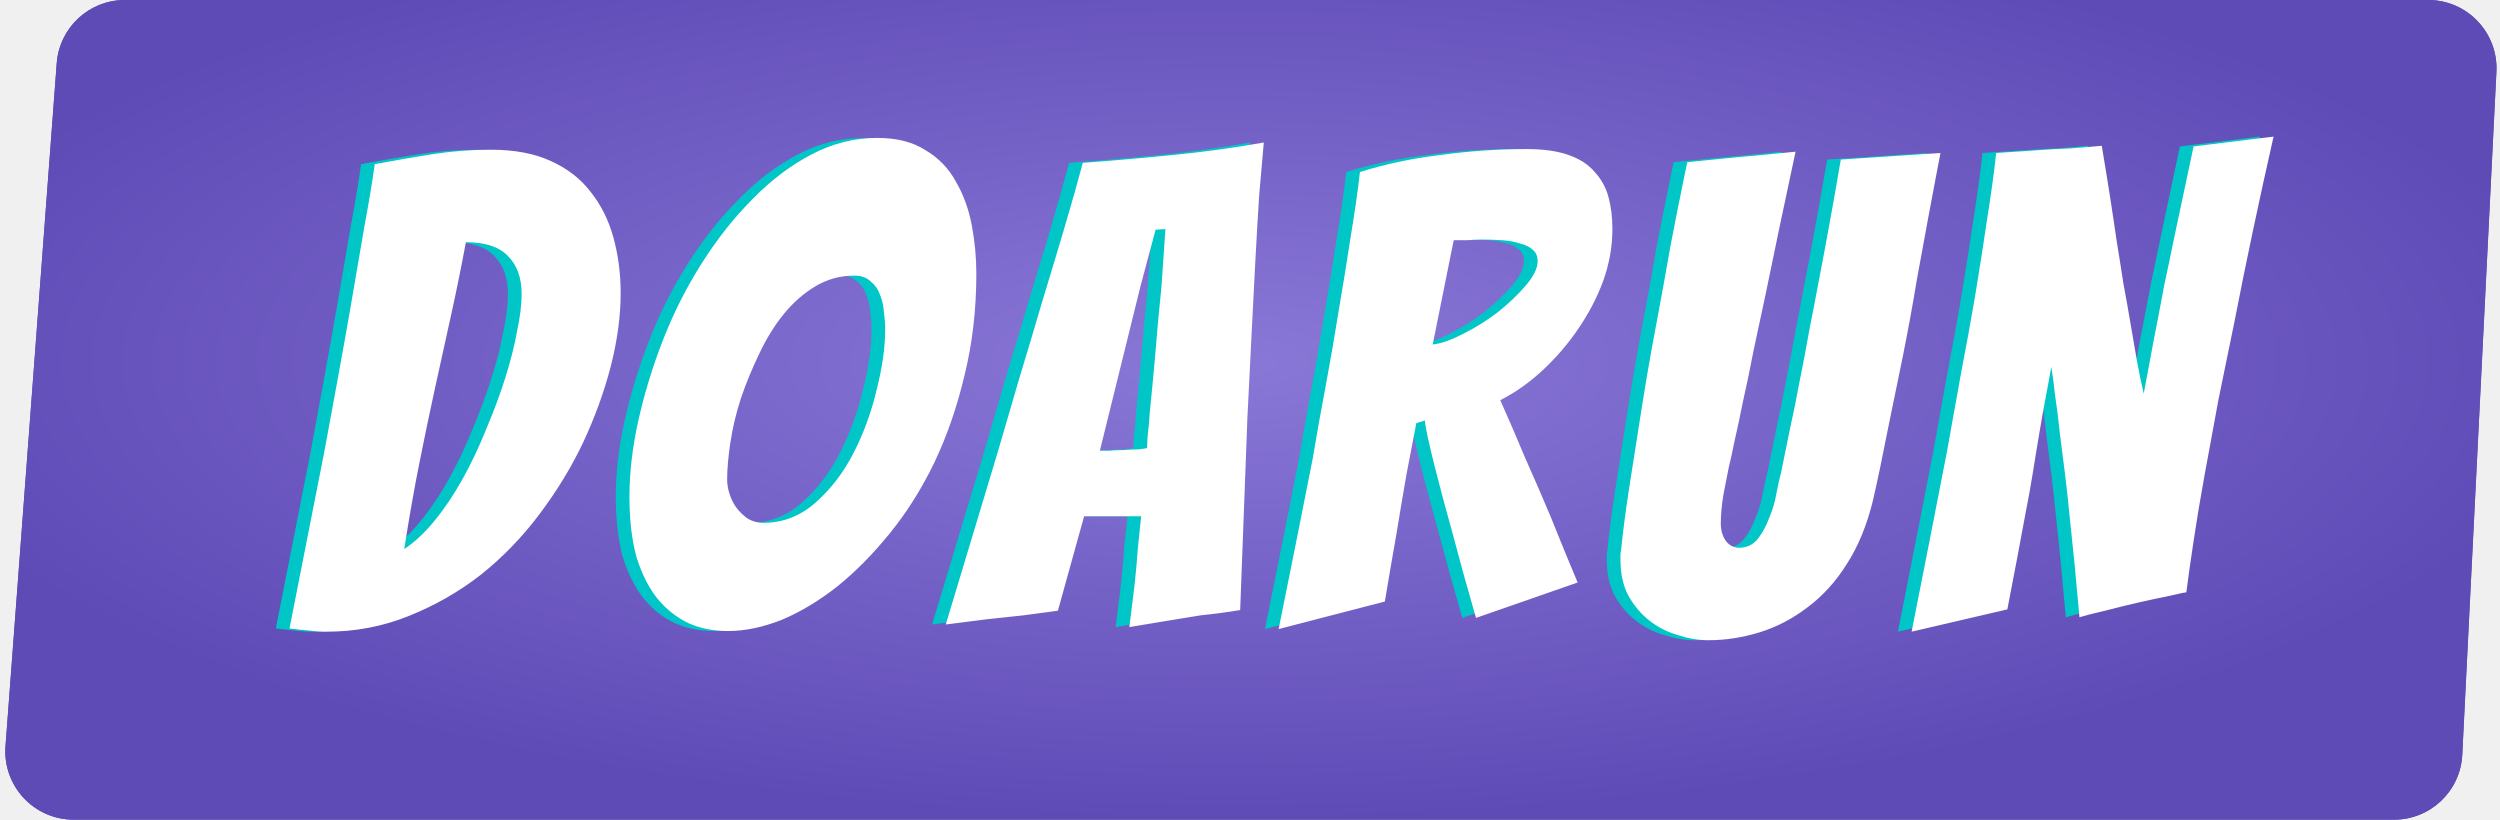
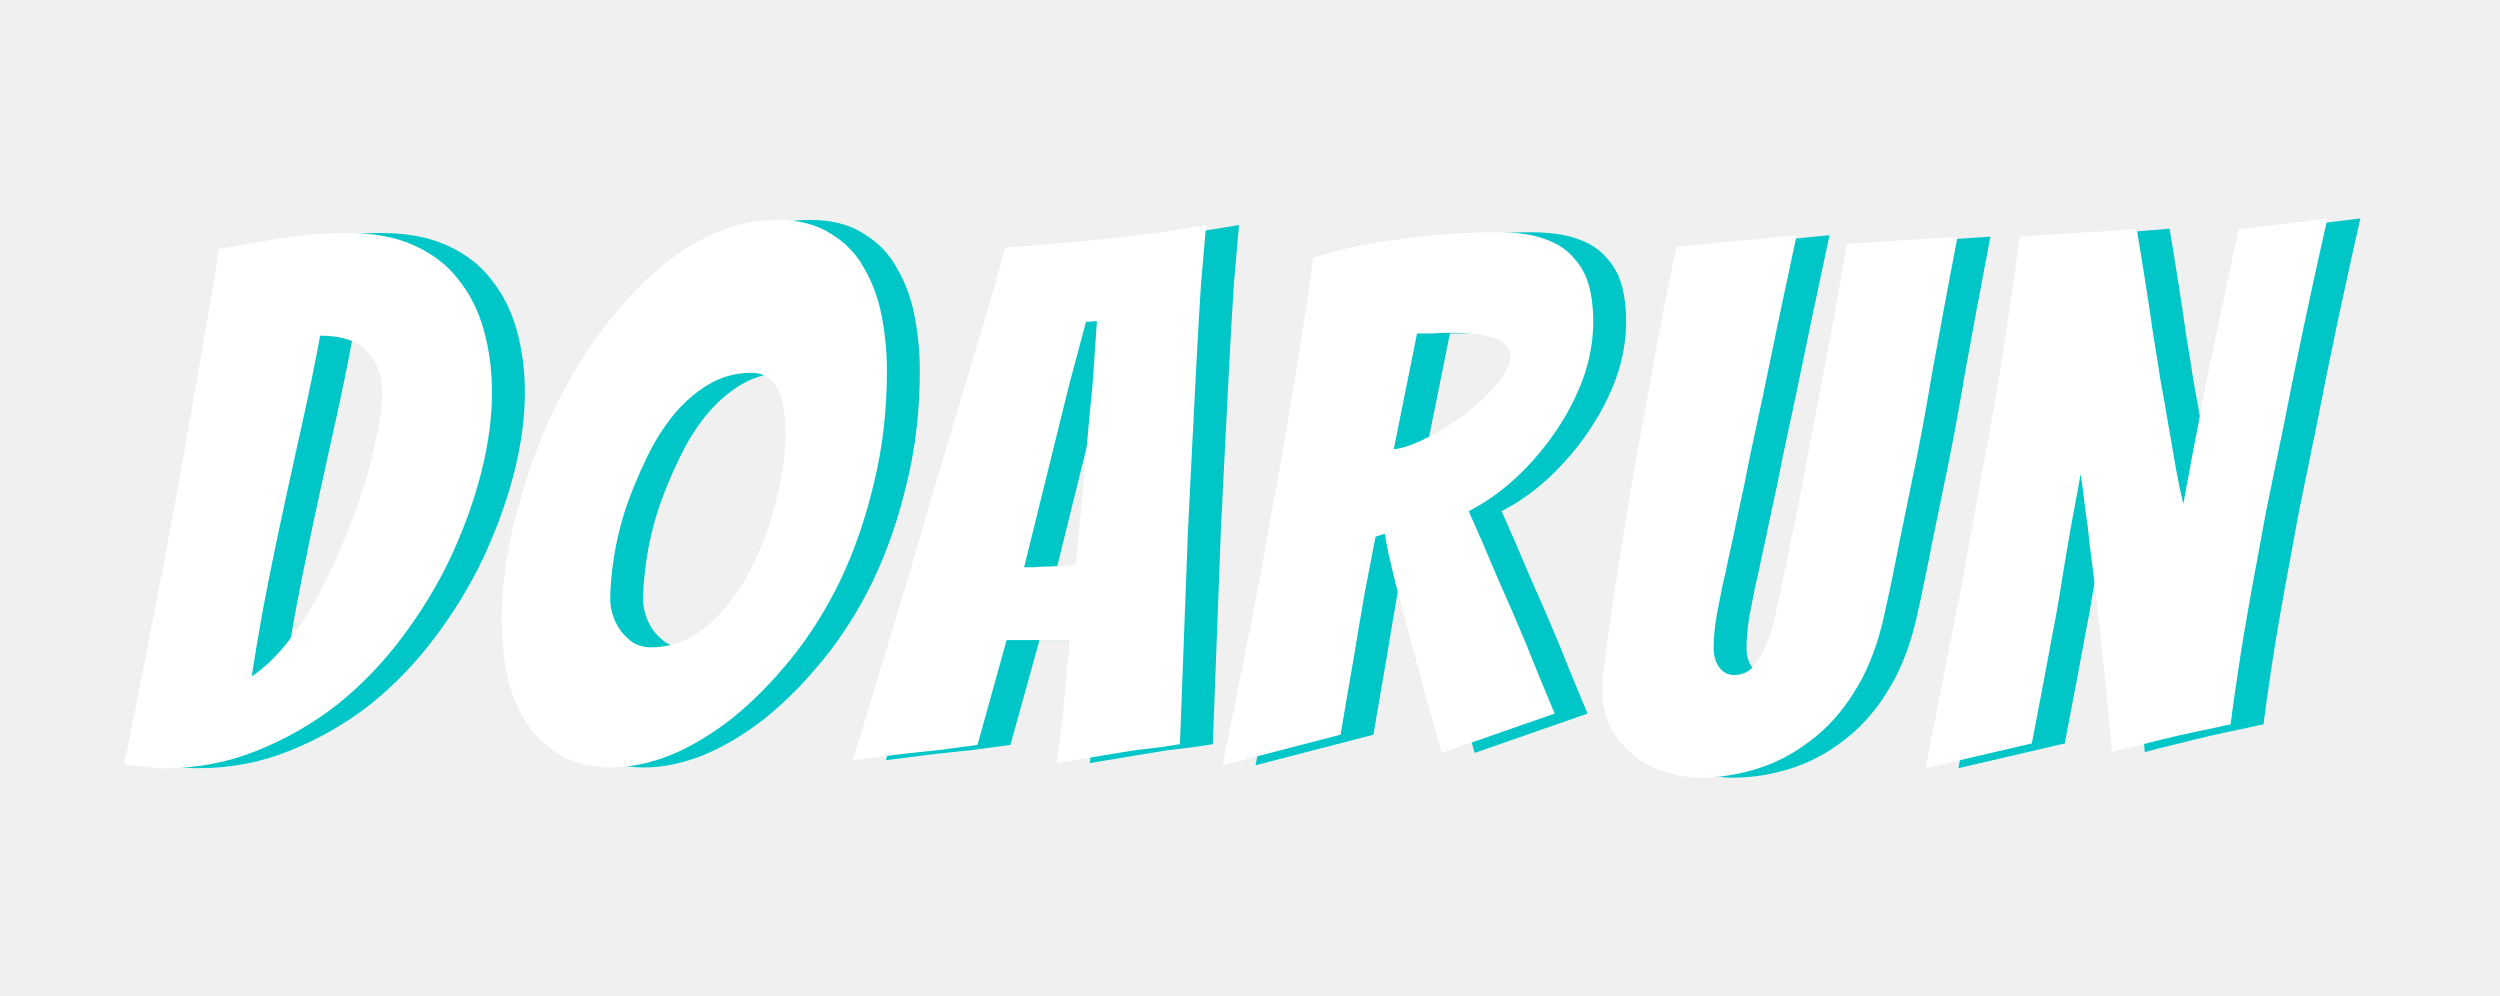
- <svg xmlns="http://www.w3.org/2000/svg" width="183" height="60" viewBox="0 0 183 60" fill="none">
-   <path d="M4.153 4.626C4.349 2.017 6.523 0 9.139 0H177.744C180.603 0 182.88 2.394 182.738 5.25L180.238 55.25C180.104 57.911 177.908 60 175.244 60H5.389C2.48 60 0.185 57.527 0.403 54.626L4.153 4.626Z" fill="#5F4BB6" />
-   <path d="M4.153 4.626C4.349 2.017 6.523 0 9.139 0H177.744C180.603 0 182.88 2.394 182.738 5.25L180.238 55.25C180.104 57.911 177.908 60 175.244 60H5.389C2.48 60 0.185 57.527 0.403 54.626L4.153 4.626Z" fill="url(#paint0_radial)" />
-   <path d="M44.432 21.472C44.432 23.136 44.192 24.912 43.712 26.8C43.232 28.656 42.56 30.512 41.696 32.368C40.832 34.192 39.76 35.952 38.48 37.648C37.232 39.312 35.808 40.784 34.208 42.064C32.608 43.312 30.848 44.32 28.928 45.088C27.04 45.856 25.024 46.24 22.88 46.24C22.432 46.24 21.984 46.208 21.536 46.144C21.088 46.112 20.64 46.064 20.192 46C21.056 41.584 21.904 37.28 22.736 33.088C23.056 31.328 23.392 29.504 23.744 27.616C24.096 25.696 24.432 23.808 24.752 21.952C25.072 20.096 25.376 18.32 25.664 16.624C25.984 14.928 26.24 13.392 26.432 12.016C27.808 11.76 29.2 11.52 30.608 11.296C32.016 11.072 33.456 10.96 34.928 10.96C36.656 10.96 38.112 11.232 39.296 11.776C40.512 12.32 41.488 13.072 42.224 14.032C42.992 14.992 43.552 16.112 43.904 17.392C44.256 18.672 44.432 20.032 44.432 21.472ZM33.104 17.728C32.752 19.616 32.384 21.424 32 23.152C31.616 24.88 31.232 26.624 30.848 28.384C30.464 30.144 30.08 31.984 29.696 33.904C29.312 35.824 28.944 37.92 28.592 40.192C29.36 39.68 30.096 38.992 30.8 38.128C31.536 37.232 32.224 36.208 32.864 35.056C33.504 33.904 34.08 32.688 34.592 31.408C35.136 30.128 35.6 28.88 35.984 27.664C36.368 26.448 36.656 25.312 36.848 24.256C37.072 23.2 37.184 22.288 37.184 21.52C37.184 20.336 36.848 19.408 36.176 18.736C35.536 18.064 34.512 17.728 33.104 17.728ZM70.468 20.032C70.468 22.656 70.18 25.136 69.603 27.472C69.059 29.776 68.323 31.904 67.395 33.856C66.468 35.776 65.379 37.504 64.132 39.04C62.916 40.544 61.636 41.84 60.291 42.928C58.947 43.984 57.587 44.8 56.212 45.376C54.836 45.92 53.523 46.192 52.276 46.192C51.219 46.192 50.26 46 49.395 45.616C48.532 45.2 47.779 44.608 47.139 43.84C46.499 43.04 45.987 42.032 45.603 40.816C45.252 39.568 45.075 38.08 45.075 36.352C45.075 34.56 45.3 32.672 45.748 30.688C46.196 28.704 46.803 26.736 47.572 24.784C48.34 22.832 49.283 20.976 50.404 19.216C51.523 17.456 52.755 15.904 54.099 14.56C55.444 13.184 56.883 12.096 58.419 11.296C59.956 10.496 61.556 10.096 63.219 10.096C64.659 10.096 65.844 10.4 66.772 11.008C67.731 11.584 68.468 12.352 68.98 13.312C69.523 14.24 69.907 15.296 70.132 16.48C70.356 17.664 70.468 18.848 70.468 20.032ZM52.227 35.104C52.227 35.456 52.291 35.824 52.419 36.208C52.547 36.592 52.724 36.928 52.947 37.216C53.172 37.504 53.444 37.76 53.764 37.984C54.115 38.176 54.483 38.272 54.867 38.272C56.307 38.272 57.587 37.776 58.708 36.784C59.828 35.792 60.755 34.576 61.492 33.136C62.227 31.696 62.788 30.16 63.172 28.528C63.587 26.896 63.795 25.408 63.795 24.064C63.795 23.68 63.764 23.264 63.7 22.816C63.667 22.368 63.572 21.952 63.411 21.568C63.283 21.184 63.059 20.864 62.739 20.608C62.452 20.32 62.051 20.176 61.539 20.176C60.516 20.176 59.572 20.432 58.708 20.944C57.843 21.456 57.059 22.144 56.355 23.008C55.684 23.84 55.092 24.8 54.58 25.888C54.068 26.944 53.62 28.032 53.236 29.152C52.883 30.24 52.627 31.312 52.468 32.368C52.307 33.424 52.227 34.336 52.227 35.104ZM86.901 45.04C86.102 45.168 85.222 45.312 84.261 45.472C83.302 45.632 82.438 45.776 81.669 45.904C81.797 44.848 81.925 43.808 82.053 42.784C82.15 41.888 82.23 40.992 82.293 40.096C82.389 39.2 82.469 38.432 82.534 37.792H78.358L76.438 44.704C75.734 44.8 74.901 44.912 73.942 45.04C72.981 45.136 72.085 45.232 71.254 45.328C70.23 45.456 69.222 45.584 68.23 45.712C69.51 41.456 70.773 37.264 72.022 33.136C72.534 31.408 73.061 29.6 73.606 27.712C74.181 25.824 74.742 23.952 75.285 22.096C75.862 20.208 76.406 18.4 76.918 16.672C77.43 14.944 77.877 13.36 78.261 11.92C80.438 11.76 82.645 11.568 84.885 11.344C87.157 11.12 89.365 10.816 91.51 10.432C91.413 11.456 91.302 12.736 91.174 14.272C91.078 15.776 90.981 17.424 90.885 19.216C90.79 21.008 90.694 22.88 90.597 24.832C90.501 26.784 90.406 28.704 90.309 30.592C90.15 35.008 89.974 39.696 89.781 44.656C88.822 44.816 87.862 44.944 86.901 45.04ZM79.51 32.992C79.638 32.992 79.862 32.992 80.181 32.992C80.534 32.96 80.885 32.944 81.237 32.944C81.621 32.912 81.974 32.896 82.293 32.896C82.614 32.864 82.838 32.832 82.966 32.8C82.966 32.608 82.981 32.288 83.013 31.84C83.078 31.36 83.126 30.832 83.157 30.256C83.222 29.648 83.285 28.992 83.35 28.288C83.413 27.584 83.478 26.896 83.541 26.224C83.669 24.592 83.829 22.832 84.022 20.944L84.309 16.768L83.59 16.816L82.486 20.944L79.51 32.992ZM92.595 46.048C93.459 41.792 94.291 37.632 95.091 33.568C95.379 31.84 95.699 30.048 96.051 28.192C96.403 26.304 96.723 24.448 97.011 22.624C97.331 20.768 97.619 18.992 97.875 17.296C98.163 15.568 98.387 14 98.547 12.592C100.371 12.016 102.339 11.6 104.451 11.344C106.563 11.056 108.659 10.912 110.739 10.912C111.987 10.912 113.011 11.056 113.811 11.344C114.643 11.632 115.283 12.048 115.731 12.592C116.211 13.104 116.547 13.712 116.739 14.416C116.931 15.12 117.027 15.904 117.027 16.768C117.027 18.048 116.803 19.312 116.355 20.56C115.907 21.776 115.299 22.944 114.531 24.064C113.795 25.152 112.931 26.16 111.939 27.088C110.979 27.984 109.939 28.72 108.819 29.296C109.395 30.576 110.003 31.984 110.643 33.52C111.315 35.024 111.939 36.464 112.515 37.84C113.155 39.44 113.811 41.04 114.483 42.64L107.043 45.232C106.403 43.024 105.827 40.944 105.315 38.992C105.091 38.192 104.867 37.376 104.643 36.544C104.419 35.68 104.211 34.88 104.019 34.144C103.827 33.376 103.667 32.704 103.539 32.128C103.411 31.552 103.331 31.104 103.299 30.784L102.675 30.976C102.483 32 102.243 33.248 101.955 34.72C101.699 36.192 101.459 37.616 101.235 38.992C100.947 40.624 100.659 42.304 100.371 44.032L92.595 46.048ZM103.875 25.216C104.483 25.152 105.219 24.896 106.083 24.448C106.979 24 107.827 23.472 108.627 22.864C109.427 22.224 110.115 21.568 110.691 20.896C111.267 20.224 111.555 19.632 111.555 19.12C111.555 18.768 111.443 18.496 111.219 18.304C110.995 18.08 110.675 17.92 110.259 17.824C109.875 17.696 109.443 17.616 108.963 17.584C108.483 17.552 107.987 17.536 107.475 17.536C107.123 17.536 106.755 17.552 106.371 17.584C106.019 17.584 105.699 17.584 105.411 17.584L103.875 25.216ZM136.099 36.64C135.651 38.464 135.011 40.016 134.179 41.296C133.379 42.576 132.419 43.632 131.299 44.464C130.211 45.296 129.043 45.904 127.795 46.288C126.547 46.672 125.299 46.864 124.051 46.864C123.315 46.864 122.563 46.736 121.795 46.48C121.027 46.256 120.339 45.904 119.731 45.424C119.123 44.944 118.611 44.336 118.195 43.6C117.811 42.864 117.619 42 117.619 41.008C117.619 40.88 117.619 40.752 117.619 40.624C117.619 40.496 117.635 40.368 117.667 40.24C117.795 38.928 118.003 37.344 118.291 35.488C118.579 33.632 118.883 31.696 119.203 29.68C119.523 27.664 119.875 25.648 120.259 23.632C120.643 21.584 120.979 19.728 121.267 18.064C121.587 16.4 121.859 15.024 122.083 13.936C122.307 12.816 122.451 12.128 122.515 11.872C123.187 11.808 123.987 11.728 124.915 11.632C125.843 11.536 126.707 11.456 127.507 11.392C128.499 11.296 129.475 11.2 130.435 11.104C129.603 14.976 128.867 18.48 128.227 21.616C127.939 22.96 127.651 24.304 127.363 25.648C127.107 26.992 126.851 28.224 126.595 29.344C126.371 30.464 126.163 31.44 125.971 32.272C125.811 33.072 125.667 33.728 125.539 34.24C125.443 34.752 125.315 35.408 125.155 36.208C125.027 36.976 124.963 37.68 124.963 38.32C124.963 38.832 125.091 39.264 125.347 39.616C125.603 39.936 125.923 40.096 126.307 40.096C126.851 40.096 127.299 39.888 127.651 39.472C128.003 39.024 128.291 38.496 128.515 37.888C128.771 37.28 128.947 36.672 129.043 36.064C129.171 35.424 129.283 34.928 129.379 34.576C129.571 33.648 129.779 32.624 130.003 31.504C130.259 30.352 130.499 29.168 130.723 27.952C130.979 26.704 131.219 25.44 131.443 24.16C131.699 22.88 131.939 21.632 132.163 20.416C132.707 17.6 133.235 14.688 133.747 11.68L141.043 11.2C141.043 11.2 140.963 11.616 140.803 12.448C140.643 13.28 140.435 14.384 140.179 15.76C139.923 17.136 139.635 18.704 139.315 20.464C139.027 22.224 138.691 24.064 138.307 25.984C137.923 27.872 137.539 29.744 137.155 31.6C136.803 33.424 136.451 35.104 136.099 36.64ZM138.929 46.24C139.825 41.728 140.689 37.328 141.521 33.04C141.841 31.248 142.177 29.376 142.529 27.424C142.913 25.44 143.265 23.504 143.585 21.616C143.905 19.696 144.193 17.856 144.449 16.096C144.737 14.304 144.961 12.672 145.121 11.2C146.113 11.136 147.073 11.072 148.001 11.008C148.833 10.944 149.681 10.896 150.545 10.864C151.409 10.8 152.177 10.736 152.849 10.672C153.265 13.136 153.633 15.488 153.953 17.728C154.113 18.688 154.273 19.696 154.433 20.752C154.625 21.776 154.801 22.768 154.961 23.728C155.121 24.688 155.281 25.616 155.441 26.512C155.601 27.376 155.761 28.144 155.921 28.816C156.049 28.144 156.193 27.376 156.353 26.512C156.513 25.616 156.689 24.688 156.881 23.728C157.073 22.736 157.265 21.728 157.457 20.704C157.681 19.68 157.889 18.688 158.081 17.728C158.561 15.488 159.057 13.152 159.569 10.72L165.425 10C164.337 14.8 163.377 19.344 162.545 23.632C162.161 25.488 161.777 27.36 161.393 29.248C161.041 31.136 160.705 32.96 160.385 34.72C160.065 36.48 159.793 38.112 159.569 39.616C159.345 41.088 159.169 42.336 159.041 43.36C158.945 43.36 158.561 43.44 157.889 43.6C157.249 43.728 156.497 43.888 155.633 44.08C154.801 44.272 153.953 44.48 153.089 44.704C152.257 44.896 151.633 45.056 151.217 45.184C150.993 42.592 150.753 40.128 150.497 37.792C150.401 36.8 150.289 35.776 150.161 34.72C150.033 33.664 149.905 32.656 149.777 31.696C149.681 30.736 149.569 29.84 149.441 29.008C149.345 28.144 149.249 27.424 149.153 26.848C149.057 27.424 148.929 28.128 148.769 28.96C148.609 29.792 148.449 30.688 148.289 31.648C148.129 32.576 147.969 33.552 147.809 34.576C147.649 35.568 147.473 36.544 147.281 37.504C146.865 39.776 146.417 42.144 145.937 44.608L138.929 46.24Z" fill="#00C6C7" />
-   <path d="M45.432 21.472C45.432 23.136 45.192 24.912 44.712 26.8C44.232 28.656 43.56 30.512 42.696 32.368C41.832 34.192 40.76 35.952 39.48 37.648C38.232 39.312 36.808 40.784 35.208 42.064C33.608 43.312 31.848 44.32 29.928 45.088C28.04 45.856 26.024 46.24 23.88 46.24C23.432 46.24 22.984 46.208 22.536 46.144C22.088 46.112 21.64 46.064 21.192 46C22.056 41.584 22.904 37.28 23.736 33.088C24.056 31.328 24.392 29.504 24.744 27.616C25.096 25.696 25.432 23.808 25.752 21.952C26.072 20.096 26.376 18.32 26.664 16.624C26.984 14.928 27.24 13.392 27.432 12.016C28.808 11.76 30.2 11.52 31.608 11.296C33.016 11.072 34.456 10.96 35.928 10.96C37.656 10.96 39.112 11.232 40.296 11.776C41.512 12.32 42.488 13.072 43.224 14.032C43.992 14.992 44.552 16.112 44.904 17.392C45.256 18.672 45.432 20.032 45.432 21.472ZM34.104 17.728C33.752 19.616 33.384 21.424 33 23.152C32.616 24.88 32.232 26.624 31.848 28.384C31.464 30.144 31.08 31.984 30.696 33.904C30.312 35.824 29.944 37.92 29.592 40.192C30.36 39.68 31.096 38.992 31.8 38.128C32.536 37.232 33.224 36.208 33.864 35.056C34.504 33.904 35.08 32.688 35.592 31.408C36.136 30.128 36.6 28.88 36.984 27.664C37.368 26.448 37.656 25.312 37.848 24.256C38.072 23.2 38.184 22.288 38.184 21.52C38.184 20.336 37.848 19.408 37.176 18.736C36.536 18.064 35.512 17.728 34.104 17.728ZM71.468 20.032C71.468 22.656 71.18 25.136 70.603 27.472C70.059 29.776 69.323 31.904 68.395 33.856C67.468 35.776 66.379 37.504 65.132 39.04C63.916 40.544 62.636 41.84 61.291 42.928C59.947 43.984 58.587 44.8 57.212 45.376C55.836 45.92 54.523 46.192 53.276 46.192C52.219 46.192 51.26 46 50.395 45.616C49.532 45.2 48.779 44.608 48.139 43.84C47.499 43.04 46.987 42.032 46.603 40.816C46.252 39.568 46.075 38.08 46.075 36.352C46.075 34.56 46.3 32.672 46.748 30.688C47.196 28.704 47.803 26.736 48.572 24.784C49.34 22.832 50.283 20.976 51.404 19.216C52.523 17.456 53.755 15.904 55.099 14.56C56.444 13.184 57.883 12.096 59.419 11.296C60.956 10.496 62.556 10.096 64.219 10.096C65.659 10.096 66.844 10.4 67.772 11.008C68.731 11.584 69.468 12.352 69.98 13.312C70.523 14.24 70.907 15.296 71.132 16.48C71.356 17.664 71.468 18.848 71.468 20.032ZM53.227 35.104C53.227 35.456 53.291 35.824 53.419 36.208C53.547 36.592 53.724 36.928 53.947 37.216C54.172 37.504 54.444 37.76 54.764 37.984C55.115 38.176 55.483 38.272 55.867 38.272C57.307 38.272 58.587 37.776 59.708 36.784C60.828 35.792 61.755 34.576 62.492 33.136C63.227 31.696 63.788 30.16 64.171 28.528C64.588 26.896 64.796 25.408 64.796 24.064C64.796 23.68 64.763 23.264 64.7 22.816C64.668 22.368 64.572 21.952 64.412 21.568C64.284 21.184 64.059 20.864 63.739 20.608C63.452 20.32 63.051 20.176 62.539 20.176C61.516 20.176 60.572 20.432 59.708 20.944C58.843 21.456 58.059 22.144 57.355 23.008C56.684 23.84 56.092 24.8 55.58 25.888C55.068 26.944 54.62 28.032 54.236 29.152C53.883 30.24 53.627 31.312 53.468 32.368C53.307 33.424 53.227 34.336 53.227 35.104ZM87.901 45.04C87.102 45.168 86.222 45.312 85.261 45.472C84.302 45.632 83.438 45.776 82.669 45.904C82.797 44.848 82.925 43.808 83.053 42.784C83.15 41.888 83.23 40.992 83.293 40.096C83.389 39.2 83.469 38.432 83.534 37.792H79.358L77.438 44.704C76.734 44.8 75.901 44.912 74.942 45.04C73.981 45.136 73.085 45.232 72.254 45.328C71.23 45.456 70.222 45.584 69.23 45.712C70.51 41.456 71.773 37.264 73.022 33.136C73.534 31.408 74.061 29.6 74.606 27.712C75.181 25.824 75.742 23.952 76.285 22.096C76.862 20.208 77.406 18.4 77.918 16.672C78.43 14.944 78.877 13.36 79.261 11.92C81.438 11.76 83.645 11.568 85.885 11.344C88.157 11.12 90.365 10.816 92.51 10.432C92.413 11.456 92.302 12.736 92.174 14.272C92.078 15.776 91.981 17.424 91.885 19.216C91.79 21.008 91.694 22.88 91.597 24.832C91.501 26.784 91.406 28.704 91.309 30.592C91.15 35.008 90.974 39.696 90.781 44.656C89.822 44.816 88.862 44.944 87.901 45.04ZM80.51 32.992C80.638 32.992 80.862 32.992 81.181 32.992C81.534 32.96 81.885 32.944 82.237 32.944C82.621 32.912 82.974 32.896 83.293 32.896C83.614 32.864 83.838 32.832 83.966 32.8C83.966 32.608 83.981 32.288 84.013 31.84C84.078 31.36 84.126 30.832 84.157 30.256C84.222 29.648 84.285 28.992 84.35 28.288C84.413 27.584 84.478 26.896 84.541 26.224C84.669 24.592 84.829 22.832 85.022 20.944L85.309 16.768L84.59 16.816L83.486 20.944L80.51 32.992ZM93.595 46.048C94.459 41.792 95.291 37.632 96.091 33.568C96.379 31.84 96.699 30.048 97.051 28.192C97.403 26.304 97.723 24.448 98.011 22.624C98.331 20.768 98.619 18.992 98.875 17.296C99.163 15.568 99.387 14 99.547 12.592C101.371 12.016 103.339 11.6 105.451 11.344C107.563 11.056 109.659 10.912 111.739 10.912C112.987 10.912 114.011 11.056 114.811 11.344C115.643 11.632 116.283 12.048 116.731 12.592C117.211 13.104 117.547 13.712 117.739 14.416C117.931 15.12 118.027 15.904 118.027 16.768C118.027 18.048 117.803 19.312 117.355 20.56C116.907 21.776 116.299 22.944 115.531 24.064C114.795 25.152 113.931 26.16 112.939 27.088C111.979 27.984 110.939 28.72 109.819 29.296C110.395 30.576 111.003 31.984 111.643 33.52C112.315 35.024 112.939 36.464 113.515 37.84C114.155 39.44 114.811 41.04 115.483 42.64L108.043 45.232C107.403 43.024 106.827 40.944 106.315 38.992C106.091 38.192 105.867 37.376 105.643 36.544C105.419 35.68 105.211 34.88 105.019 34.144C104.827 33.376 104.667 32.704 104.539 32.128C104.411 31.552 104.331 31.104 104.299 30.784L103.675 30.976C103.483 32 103.243 33.248 102.955 34.72C102.699 36.192 102.459 37.616 102.235 38.992C101.947 40.624 101.659 42.304 101.371 44.032L93.595 46.048ZM104.875 25.216C105.483 25.152 106.219 24.896 107.083 24.448C107.979 24 108.827 23.472 109.627 22.864C110.427 22.224 111.115 21.568 111.691 20.896C112.267 20.224 112.555 19.632 112.555 19.12C112.555 18.768 112.443 18.496 112.219 18.304C111.995 18.08 111.675 17.92 111.259 17.824C110.875 17.696 110.443 17.616 109.963 17.584C109.483 17.552 108.987 17.536 108.475 17.536C108.123 17.536 107.755 17.552 107.371 17.584C107.019 17.584 106.699 17.584 106.411 17.584L104.875 25.216ZM137.099 36.64C136.651 38.464 136.011 40.016 135.179 41.296C134.379 42.576 133.419 43.632 132.299 44.464C131.211 45.296 130.043 45.904 128.795 46.288C127.547 46.672 126.299 46.864 125.051 46.864C124.315 46.864 123.563 46.736 122.795 46.48C122.027 46.256 121.339 45.904 120.731 45.424C120.123 44.944 119.611 44.336 119.195 43.6C118.811 42.864 118.619 42 118.619 41.008C118.619 40.88 118.619 40.752 118.619 40.624C118.619 40.496 118.635 40.368 118.667 40.24C118.795 38.928 119.003 37.344 119.291 35.488C119.579 33.632 119.883 31.696 120.203 29.68C120.523 27.664 120.875 25.648 121.259 23.632C121.643 21.584 121.979 19.728 122.267 18.064C122.587 16.4 122.859 15.024 123.083 13.936C123.307 12.816 123.451 12.128 123.515 11.872C124.187 11.808 124.987 11.728 125.915 11.632C126.843 11.536 127.707 11.456 128.507 11.392C129.499 11.296 130.475 11.2 131.435 11.104C130.603 14.976 129.867 18.48 129.227 21.616C128.939 22.96 128.651 24.304 128.363 25.648C128.107 26.992 127.851 28.224 127.595 29.344C127.371 30.464 127.163 31.44 126.971 32.272C126.811 33.072 126.667 33.728 126.539 34.24C126.443 34.752 126.315 35.408 126.155 36.208C126.027 36.976 125.963 37.68 125.963 38.32C125.963 38.832 126.091 39.264 126.347 39.616C126.603 39.936 126.923 40.096 127.307 40.096C127.851 40.096 128.299 39.888 128.651 39.472C129.003 39.024 129.291 38.496 129.515 37.888C129.771 37.28 129.947 36.672 130.043 36.064C130.171 35.424 130.283 34.928 130.379 34.576C130.571 33.648 130.779 32.624 131.003 31.504C131.259 30.352 131.499 29.168 131.723 27.952C131.979 26.704 132.219 25.44 132.443 24.16C132.699 22.88 132.939 21.632 133.163 20.416C133.707 17.6 134.235 14.688 134.747 11.68L142.043 11.2C142.043 11.2 141.963 11.616 141.803 12.448C141.643 13.28 141.435 14.384 141.179 15.76C140.923 17.136 140.635 18.704 140.315 20.464C140.027 22.224 139.691 24.064 139.307 25.984C138.923 27.872 138.539 29.744 138.155 31.6C137.803 33.424 137.451 35.104 137.099 36.64ZM139.929 46.24C140.825 41.728 141.689 37.328 142.521 33.04C142.841 31.248 143.177 29.376 143.529 27.424C143.913 25.44 144.265 23.504 144.585 21.616C144.905 19.696 145.193 17.856 145.449 16.096C145.737 14.304 145.961 12.672 146.121 11.2C147.113 11.136 148.073 11.072 149.001 11.008C149.833 10.944 150.681 10.896 151.545 10.864C152.409 10.8 153.177 10.736 153.849 10.672C154.265 13.136 154.633 15.488 154.953 17.728C155.113 18.688 155.273 19.696 155.433 20.752C155.625 21.776 155.801 22.768 155.961 23.728C156.121 24.688 156.281 25.616 156.441 26.512C156.601 27.376 156.761 28.144 156.921 28.816C157.049 28.144 157.193 27.376 157.353 26.512C157.513 25.616 157.689 24.688 157.881 23.728C158.073 22.736 158.265 21.728 158.457 20.704C158.681 19.68 158.889 18.688 159.081 17.728C159.561 15.488 160.057 13.152 160.569 10.72L166.425 10C165.337 14.8 164.377 19.344 163.545 23.632C163.161 25.488 162.777 27.36 162.393 29.248C162.041 31.136 161.705 32.96 161.385 34.72C161.065 36.48 160.793 38.112 160.569 39.616C160.345 41.088 160.169 42.336 160.041 43.36C159.945 43.36 159.561 43.44 158.889 43.6C158.249 43.728 157.497 43.888 156.633 44.08C155.801 44.272 154.953 44.48 154.089 44.704C153.257 44.896 152.633 45.056 152.217 45.184C151.993 42.592 151.753 40.128 151.497 37.792C151.401 36.8 151.289 35.776 151.161 34.72C151.033 33.664 150.905 32.656 150.777 31.696C150.681 30.736 150.569 29.84 150.441 29.008C150.345 28.144 150.249 27.424 150.153 26.848C150.057 27.424 149.929 28.128 149.769 28.96C149.609 29.792 149.449 30.688 149.289 31.648C149.129 32.576 148.969 33.552 148.809 34.576C148.649 35.568 148.473 36.544 148.281 37.504C147.865 39.776 147.417 42.144 146.937 44.608L139.929 46.24Z" fill="white" />
-   <defs>
-     <radialGradient id="paint0_radial" cx="0" cy="0" r="1" gradientUnits="userSpaceOnUse" gradientTransform="translate(90 26.5) rotate(90) scale(33.5 100.5)">
-       <stop stop-color="#8A78D7" />
-       <stop offset="1" stop-color="#5F4BB6" />
-     </radialGradient>
-   </defs>
+ <svg xmlns="http://www.w3.org/2000/svg" width="206" height="82" viewBox="0 0 206 82" fill="none">
+   <path d="M43.249 32.34C43.249 34.42 42.949 36.64 42.349 39C41.749 41.32 40.909 43.64 39.829 45.96C38.749 48.24 37.409 50.44 35.809 52.56C34.249 54.64 32.469 56.48 30.469 58.08C28.469 59.64 26.269 60.9 23.869 61.86C21.509 62.82 18.989 63.3 16.309 63.3C15.749 63.3 15.189 63.26 14.629 63.18C14.069 63.14 13.509 63.08 12.949 63C14.029 57.48 15.089 52.1 16.129 46.86C16.529 44.66 16.949 42.38 17.389 40.02C17.829 37.62 18.249 35.26 18.649 32.94C19.049 30.62 19.429 28.4 19.789 26.28C20.189 24.16 20.509 22.24 20.749 20.52C22.469 20.2 24.209 19.9 25.969 19.62C27.729 19.34 29.529 19.2 31.369 19.2C33.529 19.2 35.349 19.54 36.829 20.22C38.349 20.9 39.569 21.84 40.489 23.04C41.449 24.24 42.149 25.64 42.589 27.24C43.029 28.84 43.249 30.54 43.249 32.34ZM29.089 27.66C28.649 30.02 28.189 32.28 27.709 34.44C27.229 36.6 26.749 38.78 26.269 40.98C25.789 43.18 25.309 45.48 24.829 47.88C24.349 50.28 23.889 52.9 23.449 55.74C24.409 55.1 25.329 54.24 26.209 53.16C27.129 52.04 27.989 50.76 28.789 49.32C29.589 47.88 30.309 46.36 30.949 44.76C31.629 43.16 32.209 41.6 32.689 40.08C33.169 38.56 33.529 37.14 33.769 35.82C34.049 34.5 34.189 33.36 34.189 32.4C34.189 30.92 33.769 29.76 32.929 28.92C32.129 28.08 30.849 27.66 29.089 27.66ZM75.793 30.54C75.793 33.82 75.433 36.92 74.713 39.84C74.033 42.72 73.113 45.38 71.953 47.82C70.793 50.22 69.433 52.38 67.873 54.3C66.353 56.18 64.753 57.8 63.073 59.16C61.393 60.48 59.693 61.5 57.973 62.22C56.253 62.9 54.613 63.24 53.053 63.24C51.733 63.24 50.533 63 49.453 62.52C48.373 62 47.433 61.26 46.633 60.3C45.833 59.3 45.193 58.04 44.713 56.52C44.273 54.96 44.053 53.1 44.053 50.94C44.053 48.7 44.333 46.34 44.893 43.86C45.453 41.38 46.213 38.92 47.173 36.48C48.133 34.04 49.313 31.72 50.713 29.52C52.113 27.32 53.653 25.38 55.333 23.7C57.013 21.98 58.813 20.62 60.733 19.62C62.653 18.62 64.653 18.12 66.733 18.12C68.533 18.12 70.013 18.5 71.173 19.26C72.373 19.98 73.293 20.94 73.933 22.14C74.613 23.3 75.093 24.62 75.373 26.1C75.653 27.58 75.793 29.06 75.793 30.54ZM52.993 49.38C52.993 49.82 53.073 50.28 53.233 50.76C53.393 51.24 53.613 51.66 53.893 52.02C54.173 52.38 54.513 52.7 54.913 52.98C55.353 53.22 55.813 53.34 56.293 53.34C58.093 53.34 59.693 52.72 61.093 51.48C62.493 50.24 63.653 48.72 64.573 46.92C65.493 45.12 66.193 43.2 66.673 41.16C67.193 39.12 67.453 37.26 67.453 35.58C67.453 35.1 67.413 34.58 67.333 34.02C67.293 33.46 67.173 32.94 66.973 32.46C66.813 31.98 66.533 31.58 66.133 31.26C65.773 30.9 65.273 30.72 64.633 30.72C63.353 30.72 62.173 31.04 61.093 31.68C60.013 32.32 59.033 33.18 58.153 34.26C57.313 35.3 56.573 36.5 55.933 37.86C55.293 39.18 54.733 40.54 54.253 41.94C53.813 43.3 53.493 44.64 53.293 45.96C53.093 47.28 52.993 48.42 52.993 49.38ZM96.336 61.8C95.336 61.96 94.236 62.14 93.036 62.34C91.836 62.54 90.756 62.72 89.796 62.88C89.956 61.56 90.116 60.26 90.276 58.98C90.396 57.86 90.496 56.74 90.576 55.62C90.696 54.5 90.796 53.54 90.876 52.74H85.656L83.256 61.38C82.376 61.5 81.336 61.64 80.136 61.8C78.936 61.92 77.816 62.04 76.776 62.16C75.496 62.32 74.236 62.48 72.996 62.64C74.596 57.32 76.176 52.08 77.736 46.92C78.376 44.76 79.036 42.5 79.716 40.14C80.436 37.78 81.136 35.44 81.816 33.12C82.536 30.76 83.216 28.5 83.856 26.34C84.496 24.18 85.056 22.2 85.536 20.4C88.256 20.2 91.016 19.96 93.816 19.68C96.656 19.4 99.416 19.02 102.096 18.54C101.976 19.82 101.836 21.42 101.676 23.34C101.556 25.22 101.436 27.28 101.316 29.52C101.196 31.76 101.076 34.1 100.956 36.54C100.836 38.98 100.716 41.38 100.596 43.74C100.396 49.26 100.176 55.12 99.936 61.32C98.736 61.52 97.536 61.68 96.336 61.8ZM87.096 46.74C87.256 46.74 87.536 46.74 87.936 46.74C88.376 46.7 88.816 46.68 89.256 46.68C89.736 46.64 90.176 46.62 90.576 46.62C90.976 46.58 91.256 46.54 91.416 46.5C91.416 46.26 91.436 45.86 91.476 45.3C91.556 44.7 91.616 44.04 91.656 43.32C91.736 42.56 91.816 41.74 91.896 40.86C91.976 39.98 92.056 39.12 92.136 38.28C92.296 36.24 92.496 34.04 92.736 31.68L93.096 26.46L92.196 26.52L90.816 31.68L87.096 46.74ZM103.453 63.06C104.533 57.74 105.573 52.54 106.573 47.46C106.933 45.3 107.333 43.06 107.773 40.74C108.213 38.38 108.613 36.06 108.973 33.78C109.373 31.46 109.733 29.24 110.053 27.12C110.413 24.96 110.693 23 110.893 21.24C113.173 20.52 115.633 20 118.273 19.68C120.913 19.32 123.533 19.14 126.133 19.14C127.693 19.14 128.973 19.32 129.973 19.68C131.013 20.04 131.813 20.56 132.373 21.24C132.973 21.88 133.393 22.64 133.633 23.52C133.873 24.4 133.993 25.38 133.993 26.46C133.993 28.06 133.713 29.64 133.153 31.2C132.593 32.72 131.833 34.18 130.873 35.58C129.953 36.94 128.873 38.2 127.633 39.36C126.433 40.48 125.133 41.4 123.733 42.12C124.453 43.72 125.213 45.48 126.013 47.4C126.853 49.28 127.633 51.08 128.353 52.8C129.153 54.8 129.973 56.8 130.813 58.8L121.513 62.04C120.713 59.28 119.993 56.68 119.353 54.24C119.073 53.24 118.793 52.22 118.513 51.18C118.233 50.1 117.973 49.1 117.733 48.18C117.493 47.22 117.293 46.38 117.133 45.66C116.973 44.94 116.873 44.38 116.833 43.98L116.053 44.22C115.813 45.5 115.513 47.06 115.153 48.9C114.833 50.74 114.533 52.52 114.253 54.24C113.893 56.28 113.533 58.38 113.173 60.54L103.453 63.06ZM117.553 37.02C118.313 36.94 119.233 36.62 120.313 36.06C121.433 35.5 122.493 34.84 123.493 34.08C124.493 33.28 125.353 32.46 126.073 31.62C126.793 30.78 127.153 30.04 127.153 29.4C127.153 28.96 127.013 28.62 126.733 28.38C126.453 28.1 126.053 27.9 125.533 27.78C125.053 27.62 124.513 27.52 123.913 27.48C123.313 27.44 122.693 27.42 122.053 27.42C121.613 27.42 121.153 27.44 120.673 27.48C120.233 27.48 119.833 27.48 119.473 27.48L117.553 37.02ZM157.833 51.3C157.273 53.58 156.473 55.52 155.433 57.12C154.433 58.72 153.233 60.04 151.833 61.08C150.473 62.12 149.013 62.88 147.453 63.36C145.893 63.84 144.333 64.08 142.773 64.08C141.853 64.08 140.913 63.92 139.953 63.6C138.993 63.32 138.133 62.88 137.373 62.28C136.613 61.68 135.973 60.92 135.453 60C134.973 59.08 134.733 58 134.733 56.76C134.733 56.6 134.733 56.44 134.733 56.28C134.733 56.12 134.753 55.96 134.793 55.8C134.953 54.16 135.213 52.18 135.573 49.86C135.933 47.54 136.313 45.12 136.713 42.6C137.113 40.08 137.553 37.56 138.033 35.04C138.513 32.48 138.933 30.16 139.293 28.08C139.693 26 140.033 24.28 140.313 22.92C140.593 21.52 140.773 20.66 140.853 20.34C141.693 20.26 142.693 20.16 143.853 20.04C145.013 19.92 146.093 19.82 147.093 19.74C148.333 19.62 149.553 19.5 150.753 19.38C149.713 24.22 148.793 28.6 147.993 32.52C147.633 34.2 147.273 35.88 146.913 37.56C146.593 39.24 146.273 40.78 145.953 42.18C145.673 43.58 145.413 44.8 145.173 45.84C144.973 46.84 144.793 47.66 144.633 48.3C144.513 48.94 144.353 49.76 144.153 50.76C143.993 51.72 143.913 52.6 143.913 53.4C143.913 54.04 144.073 54.58 144.393 55.02C144.713 55.42 145.113 55.62 145.593 55.62C146.273 55.62 146.833 55.36 147.273 54.84C147.713 54.28 148.073 53.62 148.353 52.86C148.673 52.1 148.893 51.34 149.013 50.58C149.173 49.78 149.313 49.16 149.433 48.72C149.673 47.56 149.933 46.28 150.213 44.88C150.533 43.44 150.833 41.96 151.113 40.44C151.433 38.88 151.733 37.3 152.013 35.7C152.333 34.1 152.633 32.54 152.913 31.02C153.593 27.5 154.253 23.86 154.893 20.1L164.013 19.5C164.013 19.5 163.913 20.02 163.713 21.06C163.513 22.1 163.253 23.48 162.933 25.2C162.613 26.92 162.253 28.88 161.853 31.08C161.493 33.28 161.073 35.58 160.593 37.98C160.113 40.34 159.633 42.68 159.153 45C158.713 47.28 158.273 49.38 157.833 51.3ZM161.37 63.3C162.49 57.66 163.57 52.16 164.61 46.8C165.01 44.56 165.43 42.22 165.87 39.78C166.35 37.3 166.79 34.88 167.19 32.52C167.59 30.12 167.95 27.82 168.27 25.62C168.63 23.38 168.91 21.34 169.11 19.5C170.35 19.42 171.55 19.34 172.71 19.26C173.75 19.18 174.81 19.12 175.89 19.08C176.97 19 177.93 18.92 178.77 18.84C179.29 21.92 179.75 24.86 180.15 27.66C180.35 28.86 180.55 30.12 180.75 31.44C180.99 32.72 181.21 33.96 181.41 35.16C181.61 36.36 181.81 37.52 182.01 38.64C182.21 39.72 182.41 40.68 182.61 41.52C182.77 40.68 182.95 39.72 183.15 38.64C183.35 37.52 183.57 36.36 183.81 35.16C184.05 33.92 184.29 32.66 184.53 31.38C184.81 30.1 185.07 28.86 185.31 27.66C185.91 24.86 186.53 21.94 187.17 18.9L194.49 18C193.13 24 191.93 29.68 190.89 35.04C190.41 37.36 189.93 39.7 189.45 42.06C189.01 44.42 188.59 46.7 188.19 48.9C187.79 51.1 187.45 53.14 187.17 55.02C186.89 56.86 186.67 58.42 186.51 59.7C186.39 59.7 185.91 59.8 185.07 60C184.27 60.16 183.33 60.36 182.25 60.6C181.21 60.84 180.15 61.1 179.07 61.38C178.03 61.62 177.25 61.82 176.73 61.98C176.45 58.74 176.15 55.66 175.83 52.74C175.71 51.5 175.57 50.22 175.41 48.9C175.25 47.58 175.09 46.32 174.93 45.12C174.81 43.92 174.67 42.8 174.51 41.76C174.39 40.68 174.27 39.78 174.15 39.06C174.03 39.78 173.87 40.66 173.67 41.7C173.47 42.74 173.27 43.86 173.07 45.06C172.87 46.22 172.67 47.44 172.47 48.72C172.27 49.96 172.05 51.18 171.81 52.38C171.29 55.22 170.73 58.18 170.13 61.26L161.37 63.3Z" fill="#00C6C7" />
+   <path d="M40.54 32.34C40.54 34.42 40.24 36.64 39.64 39C39.04 41.32 38.2 43.64 37.12 45.96C36.04 48.24 34.7 50.44 33.1 52.56C31.54 54.64 29.76 56.48 27.76 58.08C25.76 59.64 23.56 60.9 21.16 61.86C18.8 62.82 16.28 63.3 13.6 63.3C13.04 63.3 12.48 63.26 11.92 63.18C11.36 63.14 10.8 63.08 10.24 63C11.32 57.48 12.38 52.1 13.42 46.86C13.82 44.66 14.24 42.38 14.68 40.02C15.12 37.62 15.54 35.26 15.94 32.94C16.34 30.62 16.72 28.4 17.08 26.28C17.48 24.16 17.8 22.24 18.04 20.52C19.76 20.2 21.5 19.9 23.26 19.62C25.02 19.34 26.82 19.2 28.66 19.2C30.82 19.2 32.64 19.54 34.12 20.22C35.64 20.9 36.86 21.84 37.78 23.04C38.74 24.24 39.44 25.64 39.88 27.24C40.32 28.84 40.54 30.54 40.54 32.34ZM26.38 27.66C25.94 30.02 25.48 32.28 25 34.44C24.52 36.6 24.04 38.78 23.56 40.98C23.08 43.18 22.6 45.48 22.12 47.88C21.64 50.28 21.18 52.9 20.74 55.74C21.7 55.1 22.62 54.24 23.5 53.16C24.42 52.04 25.28 50.76 26.08 49.32C26.88 47.88 27.6 46.36 28.24 44.76C28.92 43.16 29.5 41.6 29.98 40.08C30.46 38.56 30.82 37.14 31.06 35.82C31.34 34.5 31.48 33.36 31.48 32.4C31.48 30.92 31.06 29.76 30.22 28.92C29.42 28.08 28.14 27.66 26.38 27.66ZM73.084 30.54C73.084 33.82 72.724 36.92 72.004 39.84C71.324 42.72 70.404 45.38 69.244 47.82C68.084 50.22 66.724 52.38 65.164 54.3C63.644 56.18 62.044 57.8 60.364 59.16C58.684 60.48 56.984 61.5 55.264 62.22C53.544 62.9 51.904 63.24 50.344 63.24C49.024 63.24 47.824 63 46.744 62.52C45.664 62 44.724 61.26 43.924 60.3C43.124 59.3 42.484 58.04 42.004 56.52C41.564 54.96 41.344 53.1 41.344 50.94C41.344 48.7 41.624 46.34 42.184 43.86C42.744 41.38 43.504 38.92 44.464 36.48C45.424 34.04 46.604 31.72 48.004 29.52C49.404 27.32 50.944 25.38 52.624 23.7C54.304 21.98 56.104 20.62 58.024 19.62C59.944 18.62 61.944 18.12 64.024 18.12C65.824 18.12 67.304 18.5 68.464 19.26C69.664 19.98 70.584 20.94 71.224 22.14C71.904 23.3 72.384 24.62 72.664 26.1C72.944 27.58 73.084 29.06 73.084 30.54ZM50.284 49.38C50.284 49.82 50.364 50.28 50.524 50.76C50.684 51.24 50.904 51.66 51.184 52.02C51.464 52.38 51.804 52.7 52.204 52.98C52.644 53.22 53.104 53.34 53.584 53.34C55.384 53.34 56.984 52.72 58.384 51.48C59.784 50.24 60.944 48.72 61.864 46.92C62.784 45.12 63.484 43.2 63.964 41.16C64.484 39.12 64.744 37.26 64.744 35.58C64.744 35.1 64.704 34.58 64.624 34.02C64.584 33.46 64.464 32.94 64.264 32.46C64.104 31.98 63.824 31.58 63.424 31.26C63.064 30.9 62.564 30.72 61.924 30.72C60.644 30.72 59.464 31.04 58.384 31.68C57.304 32.32 56.324 33.18 55.444 34.26C54.604 35.3 53.864 36.5 53.224 37.86C52.584 39.18 52.024 40.54 51.544 41.94C51.104 43.3 50.784 44.64 50.584 45.96C50.384 47.28 50.284 48.42 50.284 49.38ZM93.627 61.8C92.627 61.96 91.527 62.14 90.327 62.34C89.127 62.54 88.047 62.72 87.087 62.88C87.247 61.56 87.407 60.26 87.567 58.98C87.687 57.86 87.787 56.74 87.867 55.62C87.987 54.5 88.087 53.54 88.167 52.74H82.947L80.547 61.38C79.667 61.5 78.627 61.64 77.427 61.8C76.227 61.92 75.107 62.04 74.067 62.16C72.787 62.32 71.527 62.48 70.287 62.64C71.887 57.32 73.467 52.08 75.027 46.92C75.667 44.76 76.327 42.5 77.007 40.14C77.727 37.78 78.427 35.44 79.107 33.12C79.827 30.76 80.507 28.5 81.147 26.34C81.787 24.18 82.347 22.2 82.827 20.4C85.547 20.2 88.307 19.96 91.107 19.68C93.947 19.4 96.707 19.02 99.387 18.54C99.267 19.82 99.127 21.42 98.967 23.34C98.847 25.22 98.727 27.28 98.607 29.52C98.487 31.76 98.367 34.1 98.247 36.54C98.127 38.98 98.007 41.38 97.887 43.74C97.687 49.26 97.467 55.12 97.227 61.32C96.027 61.52 94.827 61.68 93.627 61.8ZM84.387 46.74C84.547 46.74 84.827 46.74 85.227 46.74C85.667 46.7 86.107 46.68 86.547 46.68C87.027 46.64 87.467 46.62 87.867 46.62C88.267 46.58 88.547 46.54 88.707 46.5C88.707 46.26 88.727 45.86 88.767 45.3C88.847 44.7 88.907 44.04 88.947 43.32C89.027 42.56 89.107 41.74 89.187 40.86C89.267 39.98 89.347 39.12 89.427 38.28C89.587 36.24 89.787 34.04 90.027 31.68L90.387 26.46L89.487 26.52L88.107 31.68L84.387 46.74ZM100.744 63.06C101.824 57.74 102.864 52.54 103.864 47.46C104.224 45.3 104.624 43.06 105.064 40.74C105.504 38.38 105.904 36.06 106.264 33.78C106.664 31.46 107.024 29.24 107.344 27.12C107.704 24.96 107.984 23 108.184 21.24C110.464 20.52 112.924 20 115.564 19.68C118.204 19.32 120.824 19.14 123.424 19.14C124.984 19.14 126.264 19.32 127.264 19.68C128.304 20.04 129.104 20.56 129.664 21.24C130.264 21.88 130.684 22.64 130.924 23.52C131.164 24.4 131.284 25.38 131.284 26.46C131.284 28.06 131.004 29.64 130.444 31.2C129.884 32.72 129.124 34.18 128.164 35.58C127.244 36.94 126.164 38.2 124.924 39.36C123.724 40.48 122.424 41.4 121.024 42.12C121.744 43.72 122.504 45.48 123.304 47.4C124.144 49.28 124.924 51.08 125.644 52.8C126.444 54.8 127.264 56.8 128.104 58.8L118.804 62.04C118.004 59.28 117.284 56.68 116.644 54.24C116.364 53.24 116.084 52.22 115.804 51.18C115.524 50.1 115.264 49.1 115.024 48.18C114.784 47.22 114.584 46.38 114.424 45.66C114.264 44.94 114.164 44.38 114.124 43.98L113.344 44.22C113.104 45.5 112.804 47.06 112.444 48.9C112.124 50.74 111.824 52.52 111.544 54.24C111.184 56.28 110.824 58.38 110.464 60.54L100.744 63.06ZM114.844 37.02C115.604 36.94 116.524 36.62 117.604 36.06C118.724 35.5 119.784 34.84 120.784 34.08C121.784 33.28 122.644 32.46 123.364 31.62C124.084 30.78 124.444 30.04 124.444 29.4C124.444 28.96 124.304 28.62 124.024 28.38C123.744 28.1 123.344 27.9 122.824 27.78C122.344 27.62 121.804 27.52 121.204 27.48C120.604 27.44 119.984 27.42 119.344 27.42C118.904 27.42 118.444 27.44 117.964 27.48C117.524 27.48 117.124 27.48 116.764 27.48L114.844 37.02ZM155.124 51.3C154.564 53.58 153.764 55.52 152.724 57.12C151.724 58.72 150.524 60.04 149.124 61.08C147.764 62.12 146.304 62.88 144.744 63.36C143.184 63.84 141.624 64.08 140.064 64.08C139.144 64.08 138.204 63.92 137.244 63.6C136.284 63.32 135.424 62.88 134.664 62.28C133.904 61.68 133.264 60.92 132.744 60C132.264 59.08 132.024 58 132.024 56.76C132.024 56.6 132.024 56.44 132.024 56.28C132.024 56.12 132.044 55.96 132.084 55.8C132.244 54.16 132.504 52.18 132.864 49.86C133.224 47.54 133.604 45.12 134.004 42.6C134.404 40.08 134.844 37.56 135.324 35.04C135.804 32.48 136.224 30.16 136.584 28.08C136.984 26 137.324 24.28 137.604 22.92C137.884 21.52 138.064 20.66 138.144 20.34C138.984 20.26 139.984 20.16 141.144 20.04C142.304 19.92 143.384 19.82 144.384 19.74C145.624 19.62 146.844 19.5 148.044 19.38C147.004 24.22 146.084 28.6 145.284 32.52C144.924 34.2 144.564 35.88 144.204 37.56C143.884 39.24 143.564 40.78 143.244 42.18C142.964 43.58 142.704 44.8 142.464 45.84C142.264 46.84 142.084 47.66 141.924 48.3C141.804 48.94 141.644 49.76 141.444 50.76C141.284 51.72 141.204 52.6 141.204 53.4C141.204 54.04 141.364 54.58 141.684 55.02C142.004 55.42 142.404 55.62 142.884 55.62C143.564 55.62 144.124 55.36 144.564 54.84C145.004 54.28 145.364 53.62 145.644 52.86C145.964 52.1 146.184 51.34 146.304 50.58C146.464 49.78 146.604 49.16 146.724 48.72C146.964 47.56 147.224 46.28 147.504 44.88C147.824 43.44 148.124 41.96 148.404 40.44C148.724 38.88 149.024 37.3 149.304 35.7C149.624 34.1 149.924 32.54 150.204 31.02C150.884 27.5 151.544 23.86 152.184 20.1L161.304 19.5C161.304 19.5 161.204 20.02 161.004 21.06C160.804 22.1 160.544 23.48 160.224 25.2C159.904 26.92 159.544 28.88 159.144 31.08C158.784 33.28 158.364 35.58 157.884 37.98C157.404 40.34 156.924 42.68 156.444 45C156.004 47.28 155.564 49.38 155.124 51.3ZM158.661 63.3C159.781 57.66 160.861 52.16 161.901 46.8C162.301 44.56 162.721 42.22 163.161 39.78C163.641 37.3 164.081 34.88 164.481 32.52C164.881 30.12 165.241 27.82 165.561 25.62C165.921 23.38 166.201 21.34 166.401 19.5C167.641 19.42 168.841 19.34 170.001 19.26C171.041 19.18 172.101 19.12 173.181 19.08C174.261 19 175.221 18.92 176.061 18.84C176.581 21.92 177.041 24.86 177.441 27.66C177.641 28.86 177.841 30.12 178.041 31.44C178.281 32.72 178.501 33.96 178.701 35.16C178.901 36.36 179.101 37.52 179.301 38.64C179.501 39.72 179.701 40.68 179.901 41.52C180.061 40.68 180.241 39.72 180.441 38.64C180.641 37.52 180.861 36.36 181.101 35.16C181.341 33.92 181.581 32.66 181.821 31.38C182.101 30.1 182.361 28.86 182.601 27.66C183.201 24.86 183.821 21.94 184.461 18.9L191.781 18C190.421 24 189.221 29.68 188.181 35.04C187.701 37.36 187.221 39.7 186.741 42.06C186.301 44.42 185.881 46.7 185.481 48.9C185.081 51.1 184.741 53.14 184.461 55.02C184.181 56.86 183.961 58.42 183.801 59.7C183.681 59.7 183.201 59.8 182.361 60C181.561 60.16 180.621 60.36 179.541 60.6C178.501 60.84 177.441 61.1 176.361 61.38C175.321 61.62 174.541 61.82 174.021 61.98C173.741 58.74 173.441 55.66 173.121 52.74C173.001 51.5 172.861 50.22 172.701 48.9C172.541 47.58 172.381 46.32 172.221 45.12C172.101 43.92 171.961 42.8 171.801 41.76C171.681 40.68 171.561 39.78 171.441 39.06C171.321 39.78 171.161 40.66 170.961 41.7C170.761 42.74 170.561 43.86 170.361 45.06C170.161 46.22 169.961 47.44 169.761 48.72C169.561 49.96 169.341 51.18 169.101 52.38C168.581 55.22 168.021 58.18 167.421 61.26L158.661 63.3Z" fill="white" />
</svg>
